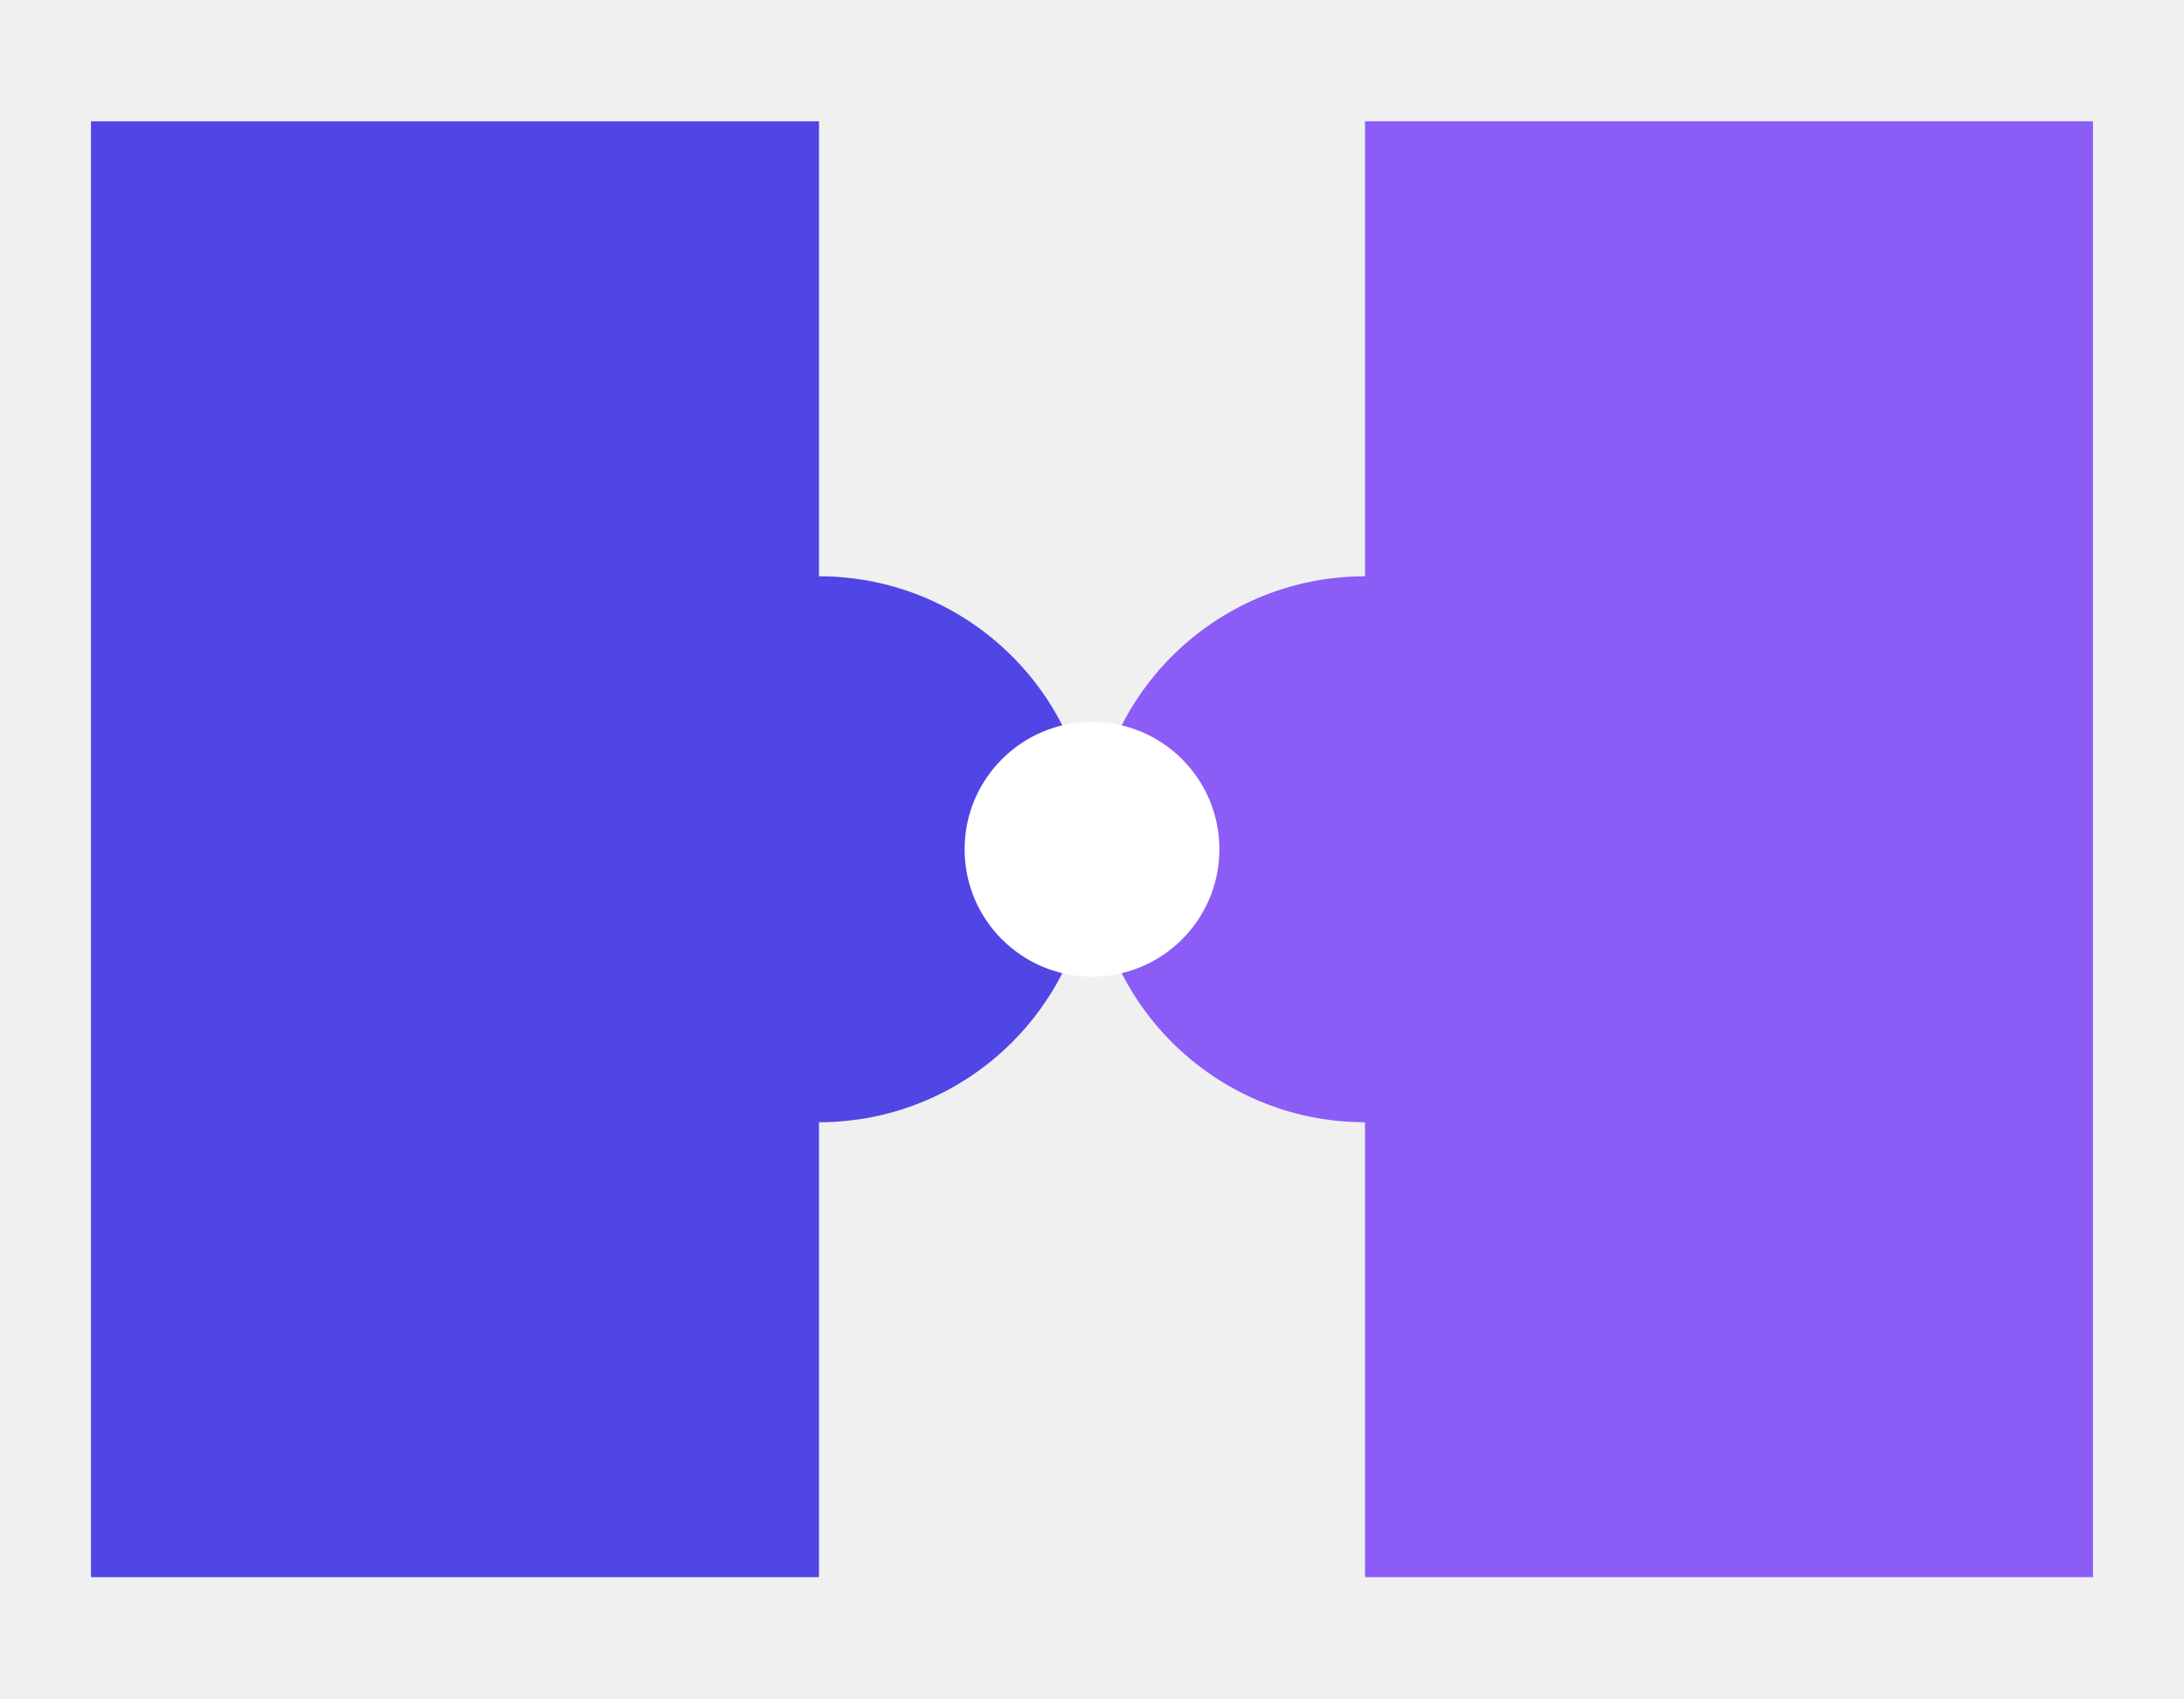
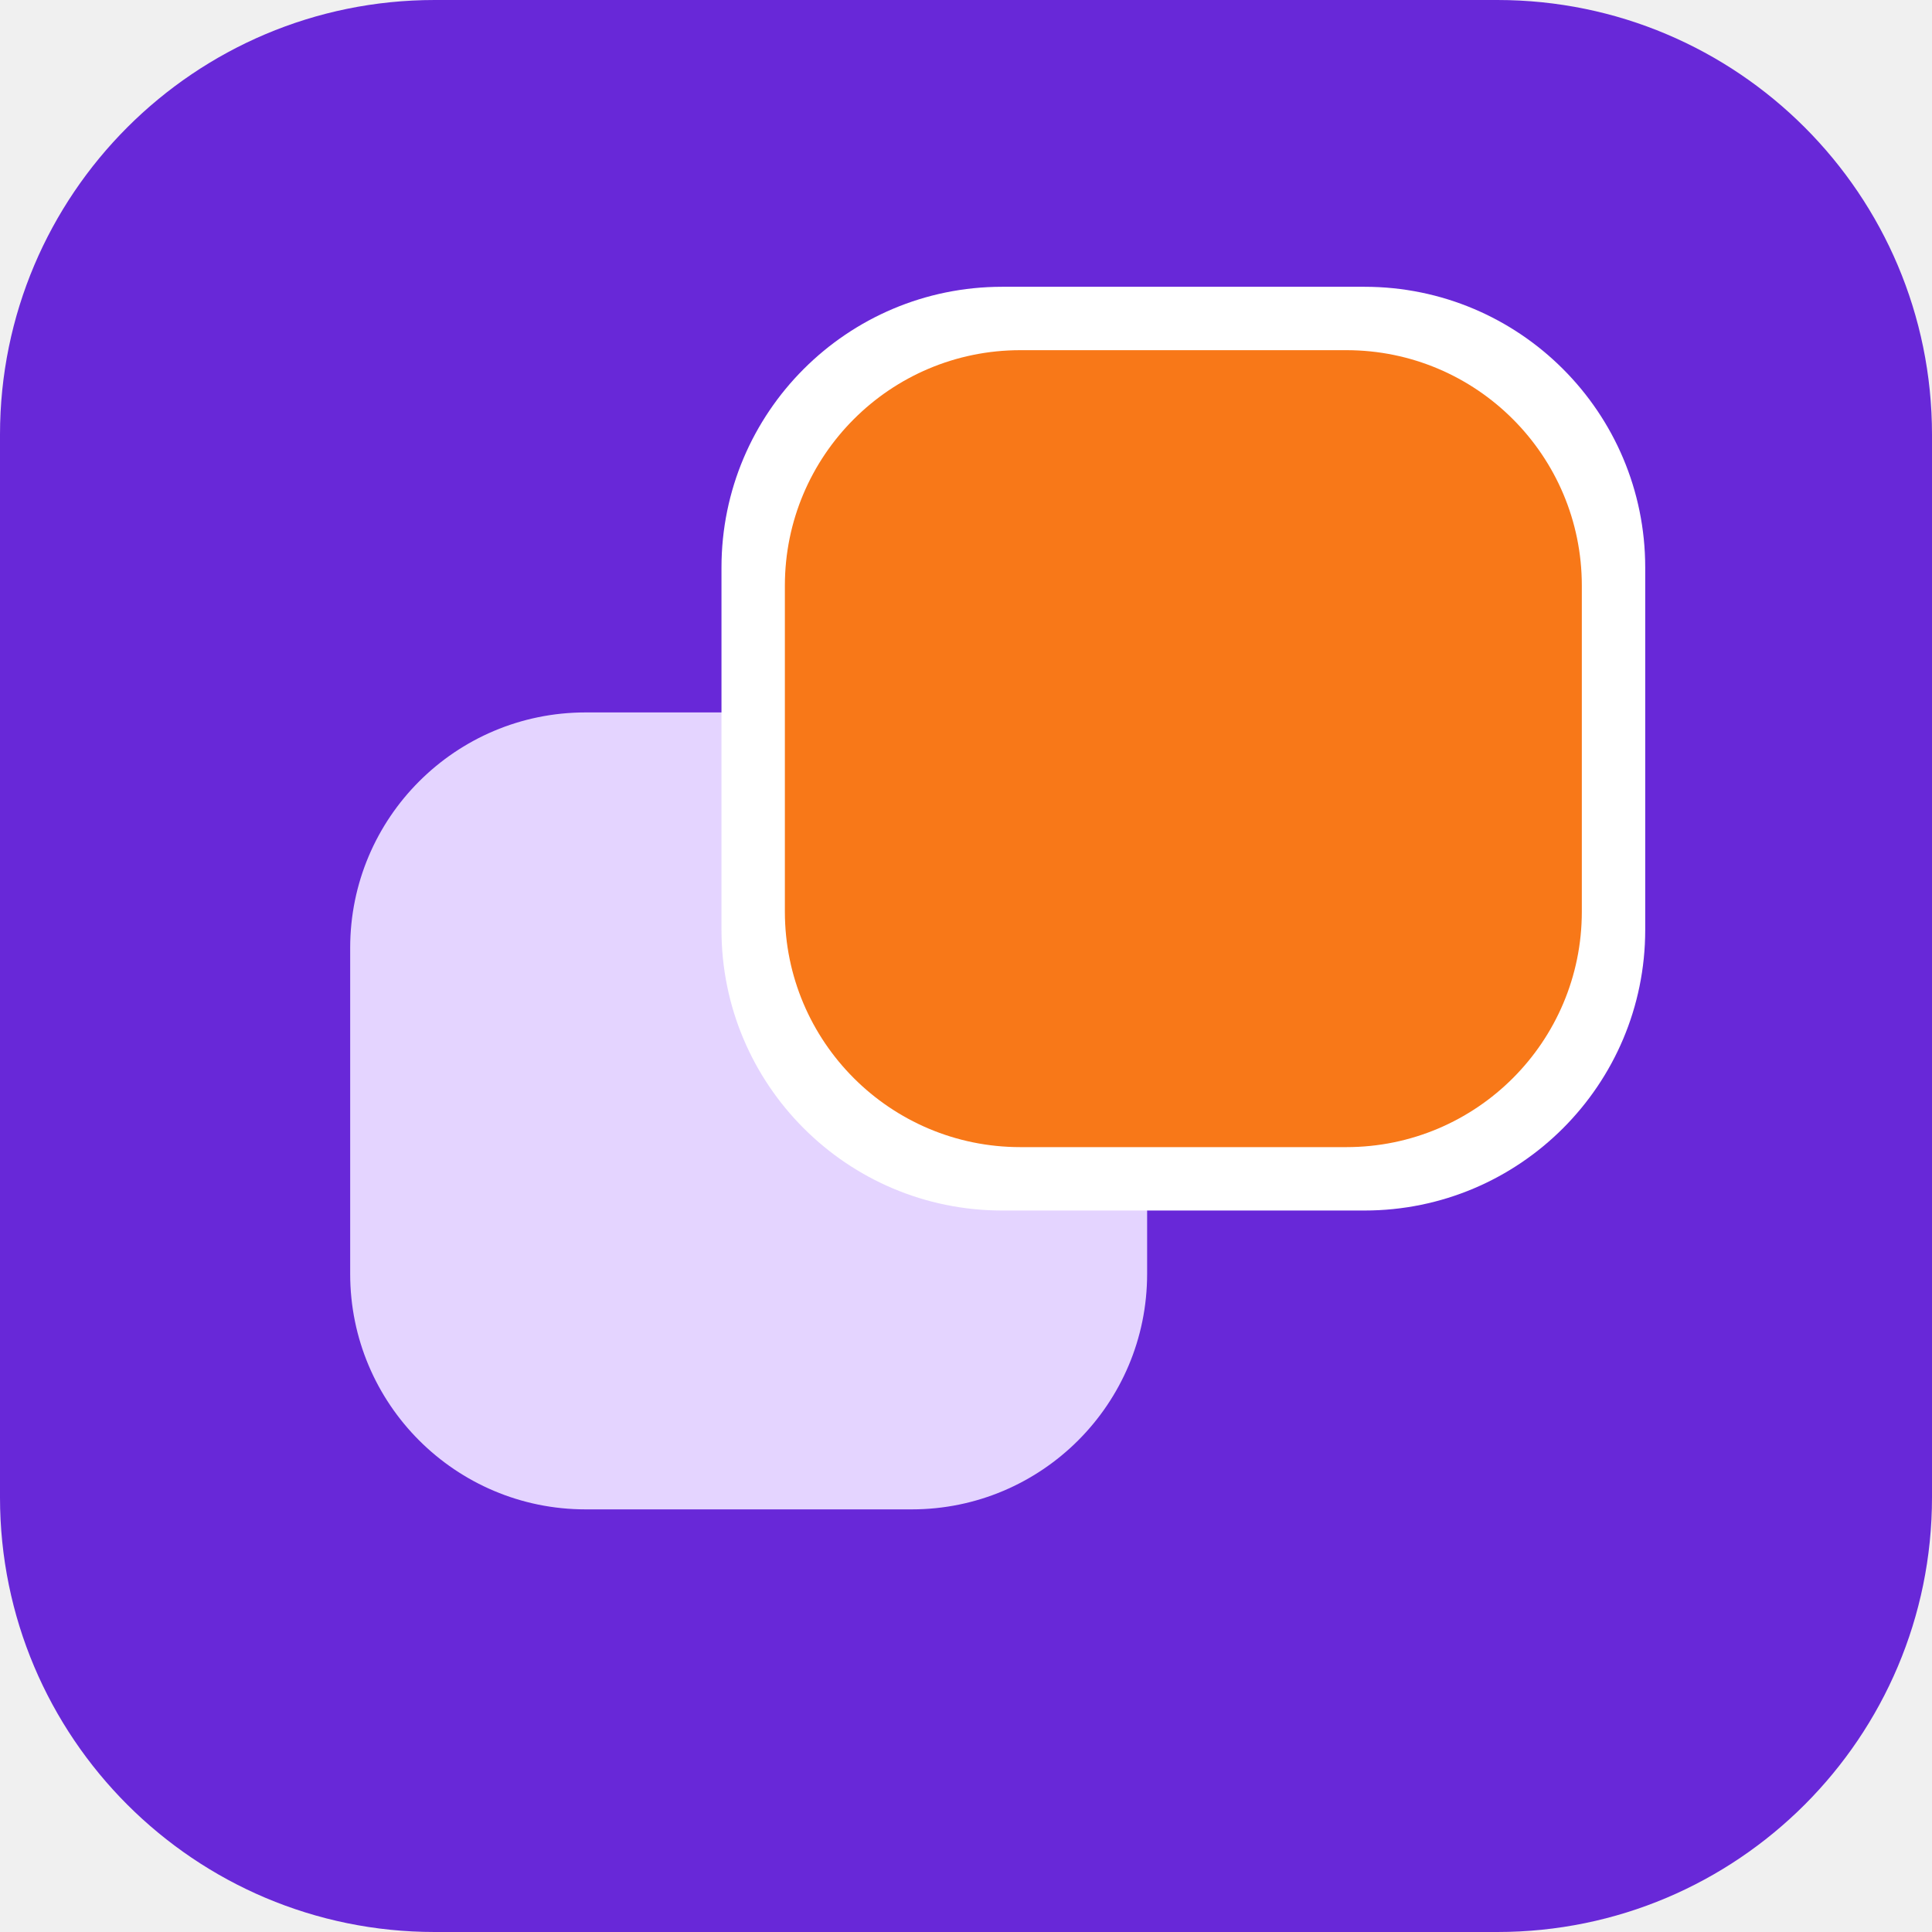
- <svg xmlns="http://www.w3.org/2000/svg" viewBox="12 32 72 56" role="img" aria-label="企智搭">
-   <path d="M15 36 H39 V51 A9 9 0 0 1 39 69 V84 H15 Z" fill="#4f46e5" />
-   <path d="M81 36 H57 V51 A9 9 0 0 0 57 69 V84 H81 Z" fill="#8b5cf6" />
-   <circle cx="48" cy="60" r="4.2" fill="#fff" />
+ <svg xmlns="http://www.w3.org/2000/svg" viewBox="0 0 80 80" role="img" aria-label="企智搭">
+   <rect width="80" height="80" rx="18" fill="#6828D8" />
+   <g transform="translate(10 10) scale(0.75)">
+     <rect x="6" y="26" width="44" height="44" rx="13" fill="#E4D4FF" />
+     <rect x="26.5" y="2.5" width="51" height="51" rx="15.5" fill="#fff" />
+     <rect x="30" y="6" width="44" height="44" rx="13" fill="#F87818" />
+   </g>
</svg>
